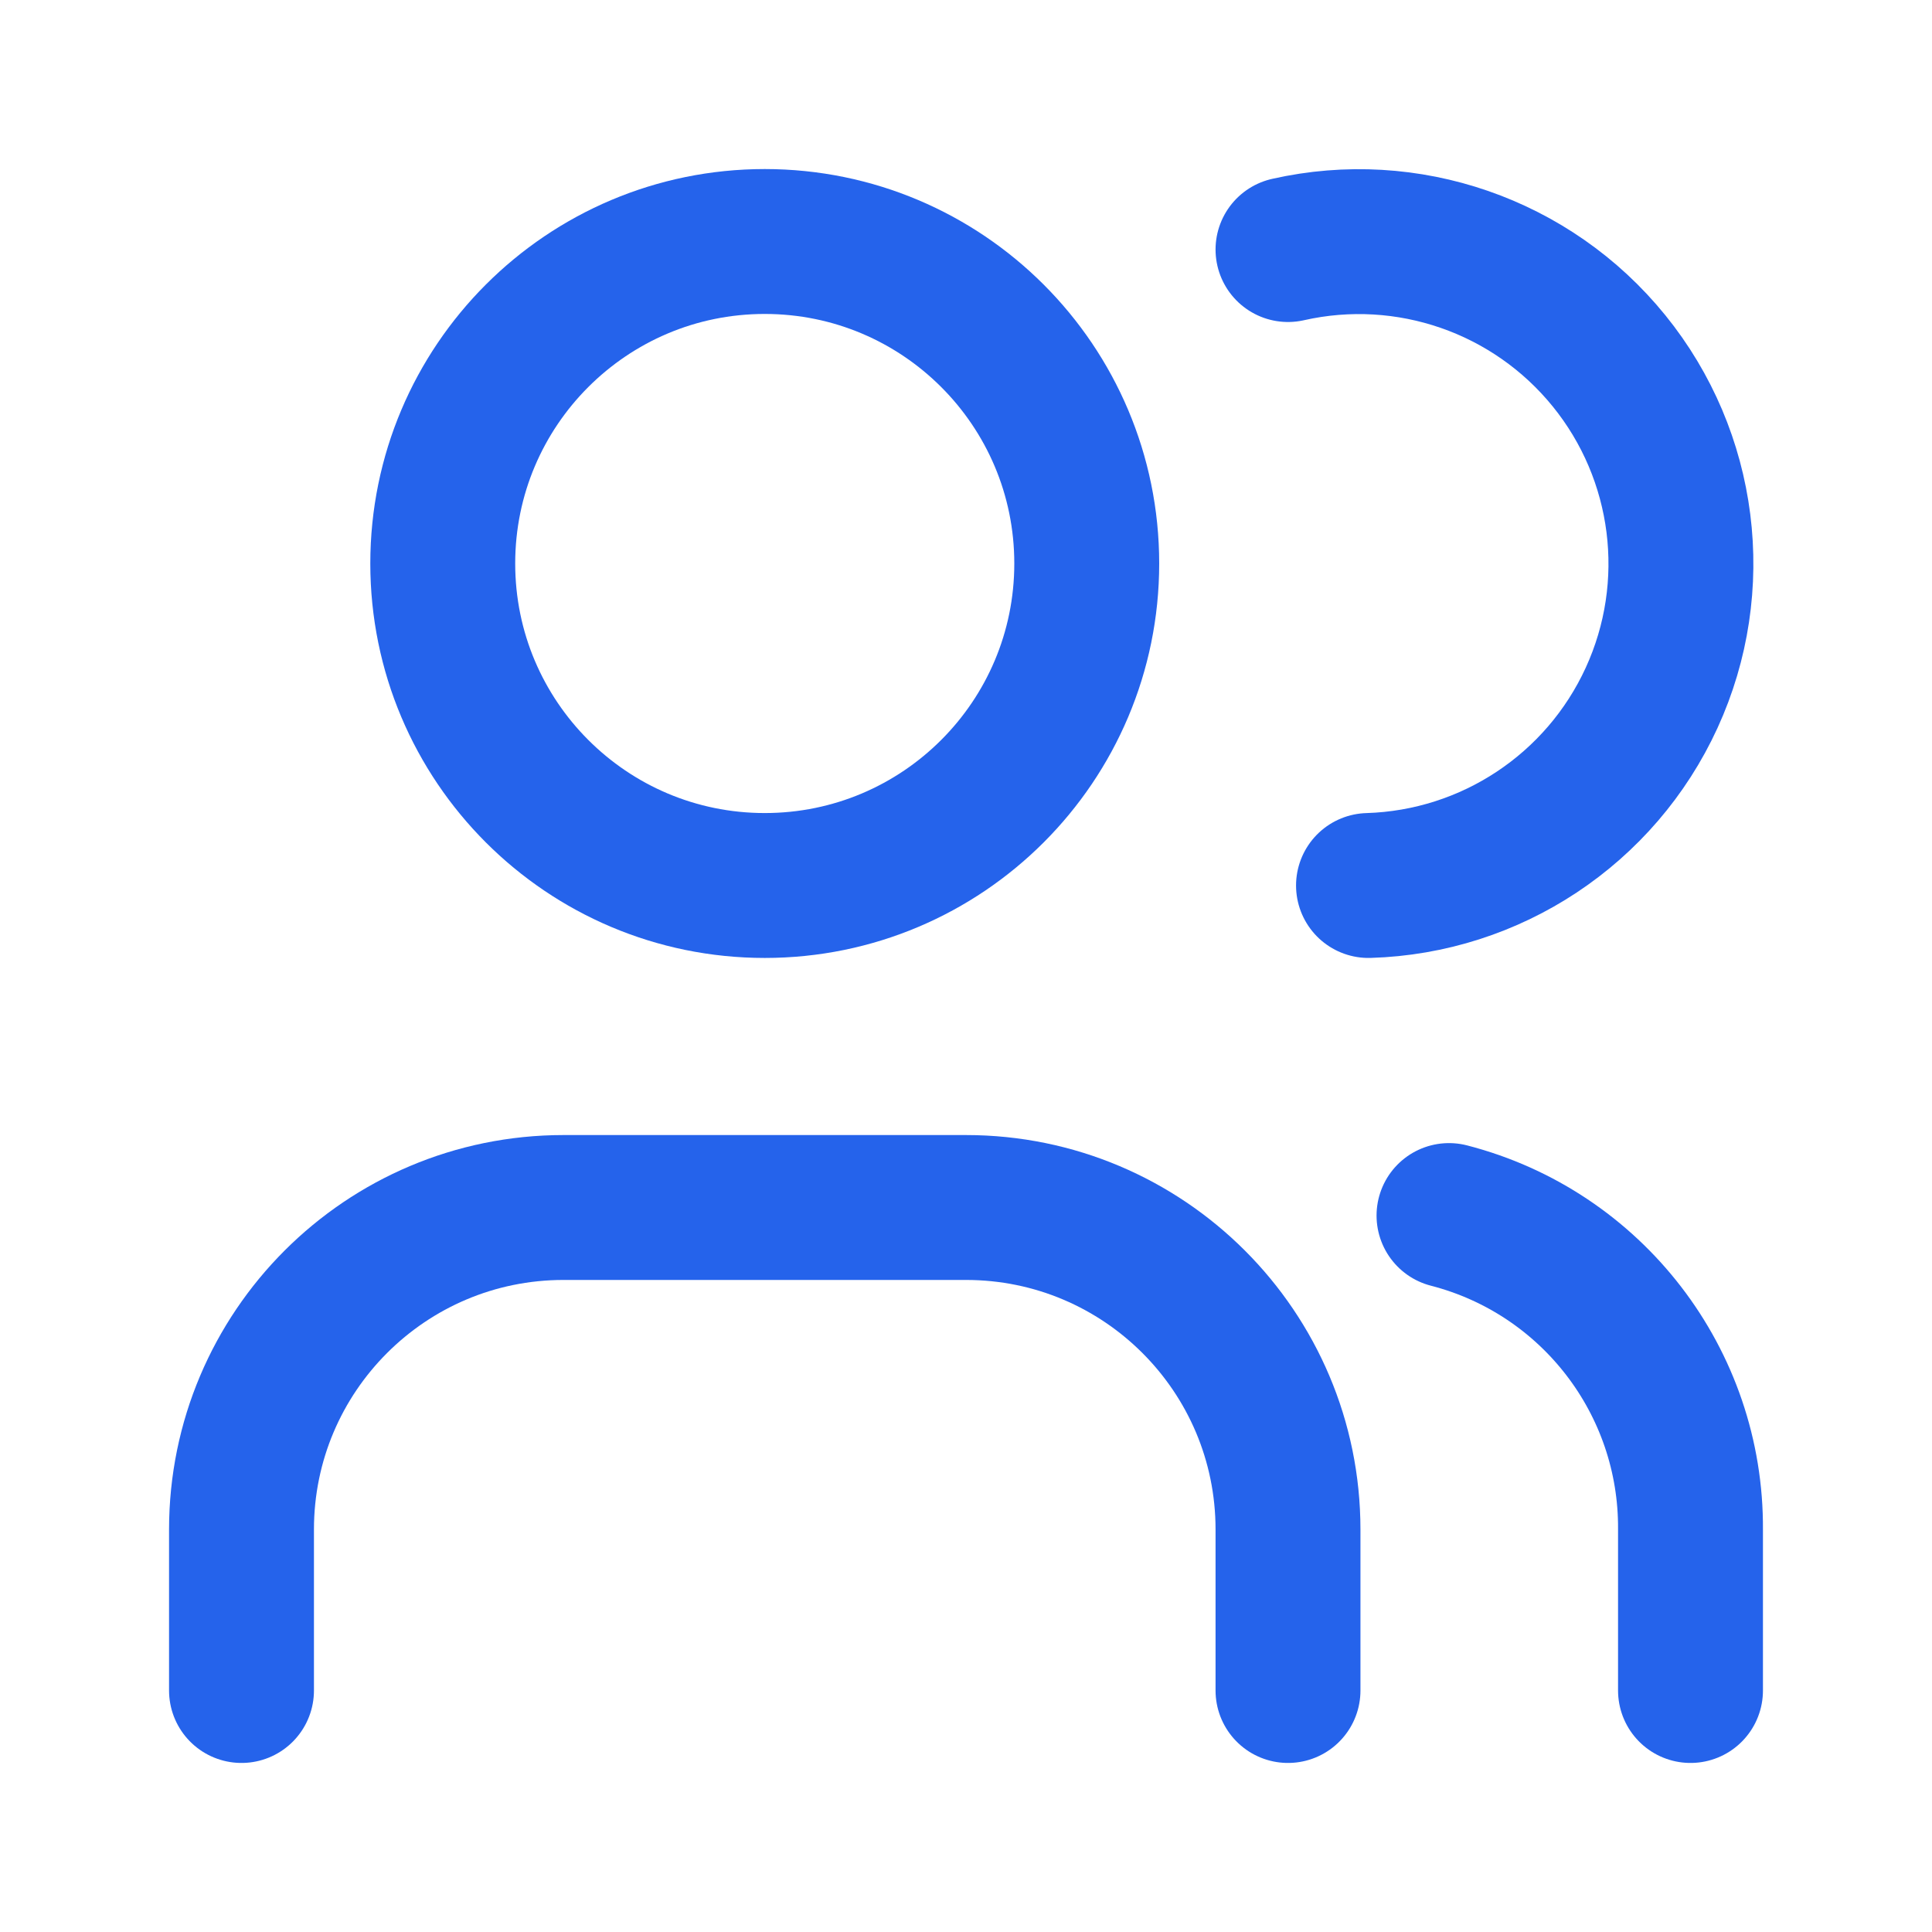
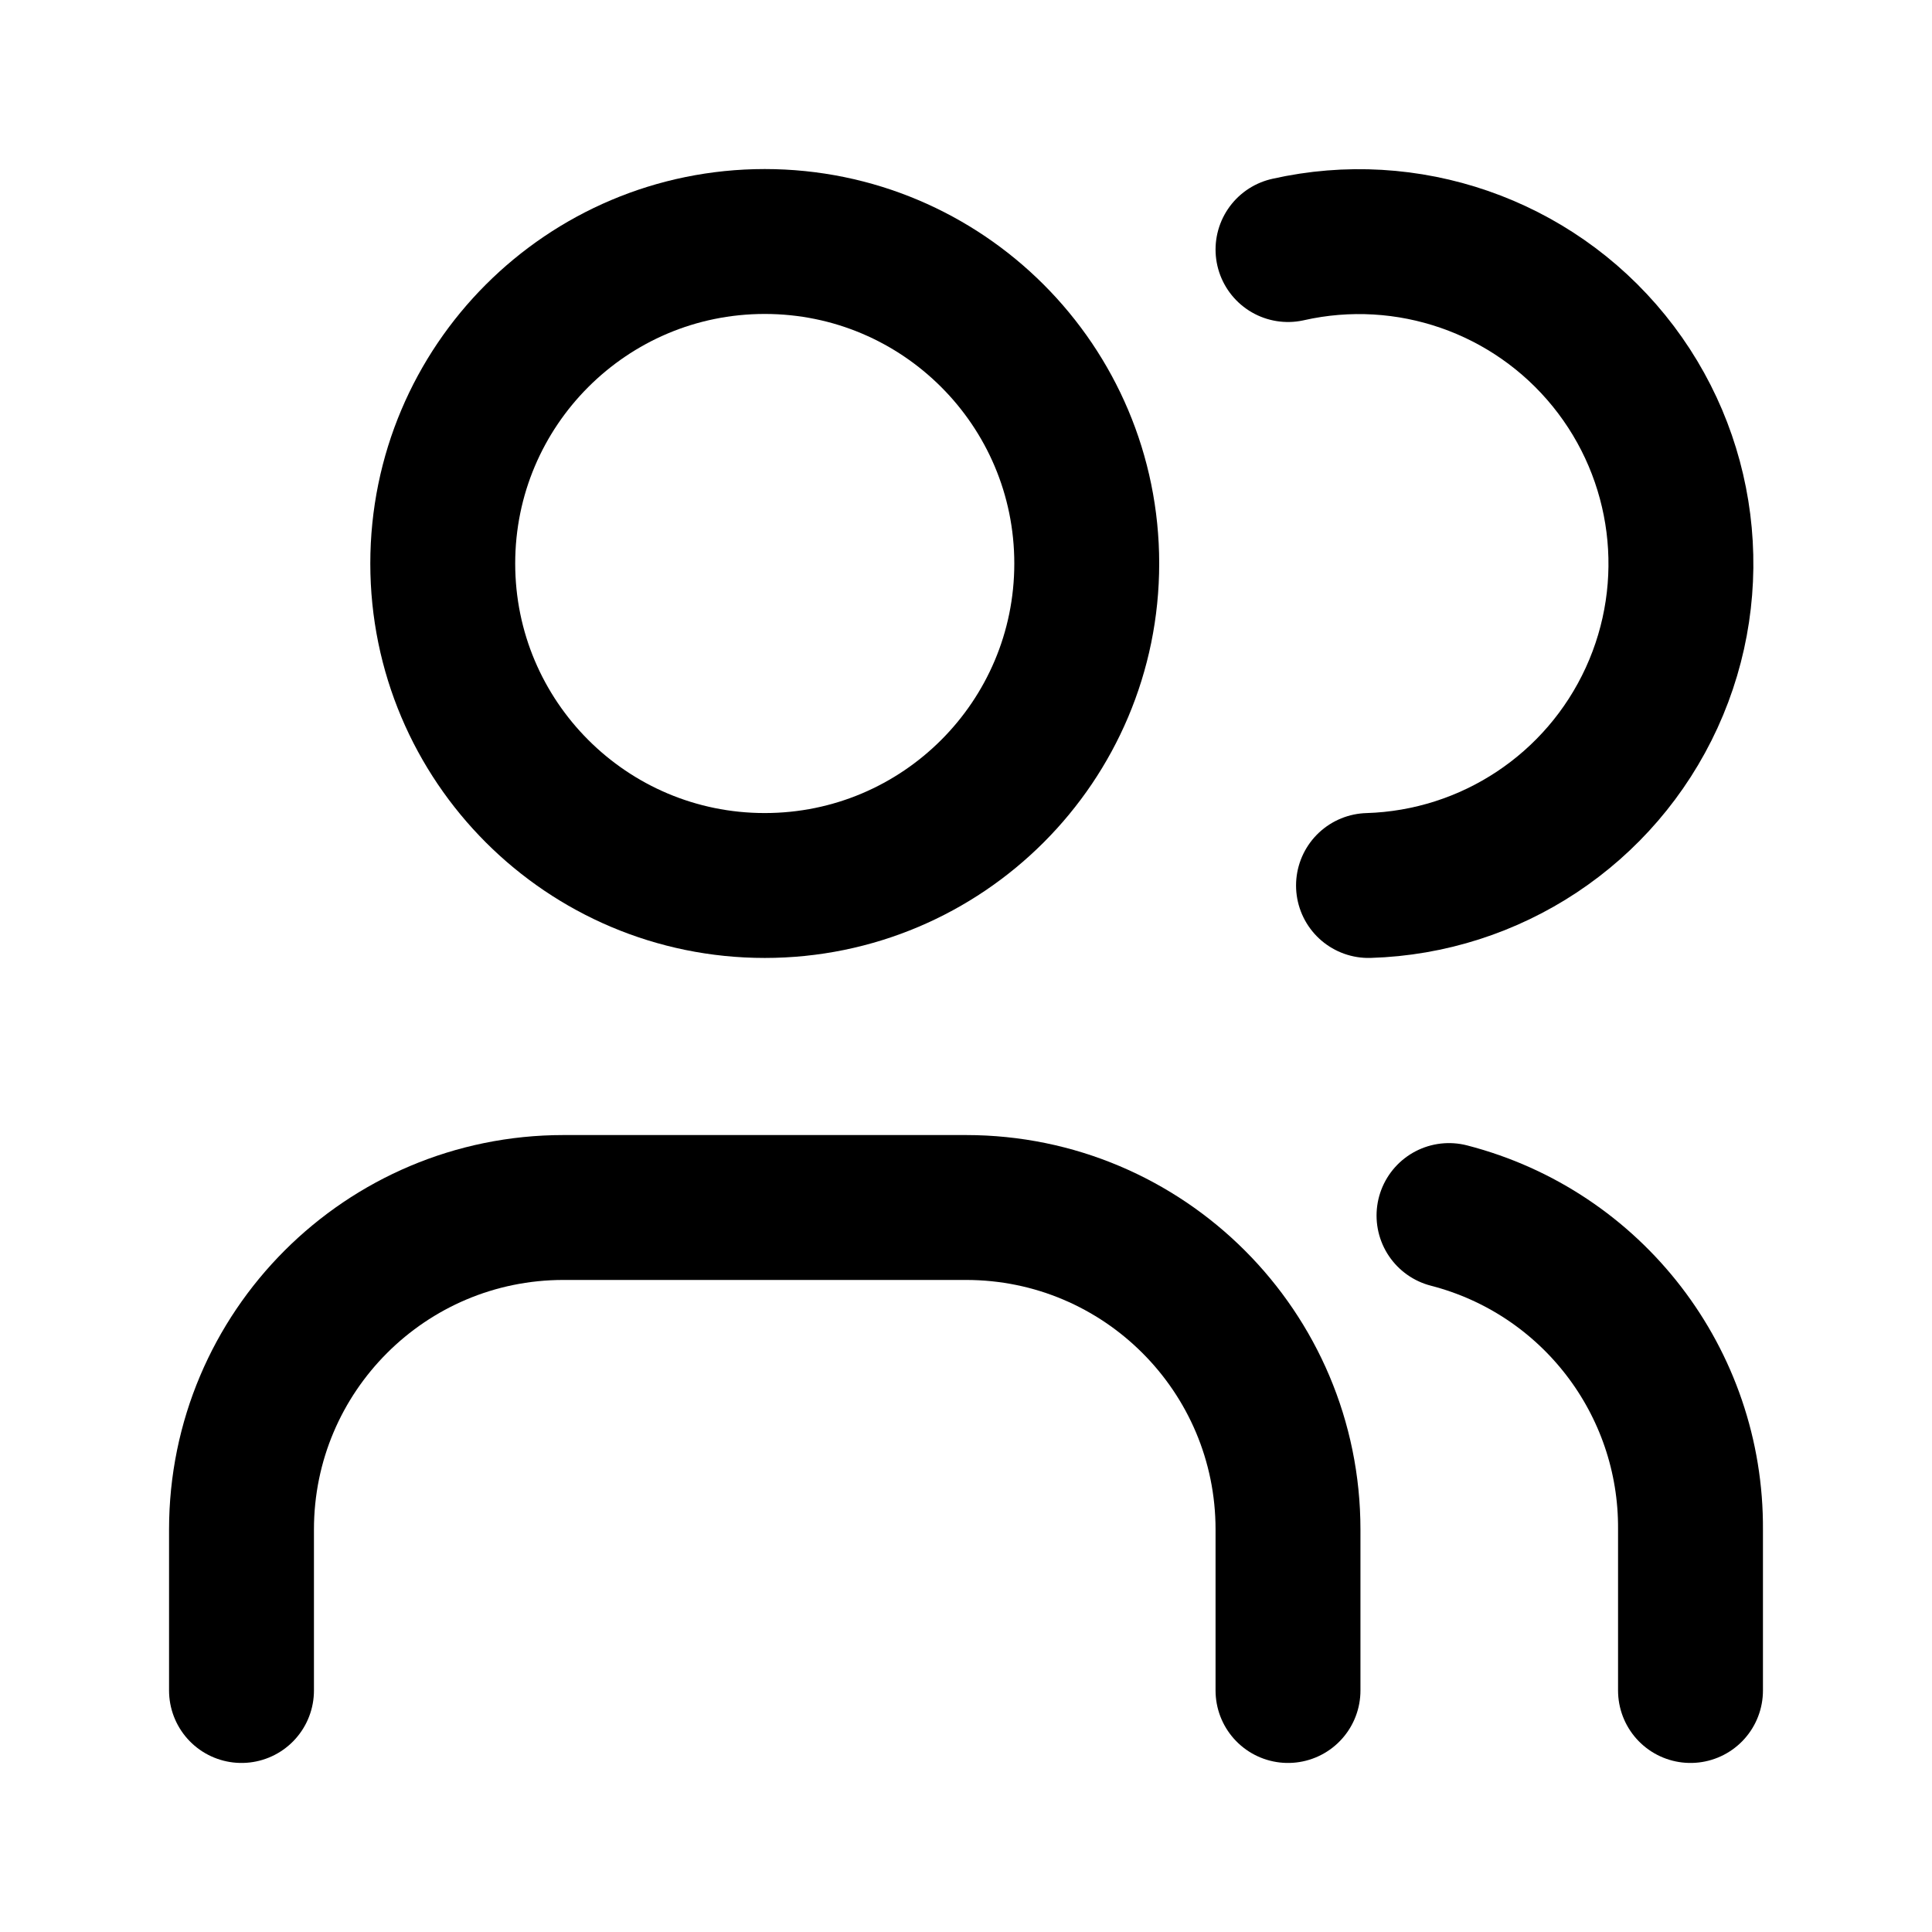
- <svg xmlns="http://www.w3.org/2000/svg" viewBox="0 0 24 24" width="24" height="24" fill="none" stroke="#2563EB" stroke-width="1.8" stroke-linecap="round" stroke-linejoin="round" role="img" aria-label="Users">
+ <svg xmlns="http://www.w3.org/2000/svg" viewBox="0 0 24 24" width="24" height="24" fill="none" stroke="currentColor" stroke-width="1.8" stroke-linecap="round" stroke-linejoin="round">
  <path d="M16 21v-2a4 4 0 0 0-4-4H7a4 4 0 0 0-4 4v2" />
  <circle cx="9.5" cy="7" r="4" />
  <path d="M17 11a4 4 0 1 0-1-7.9M21 21v-2a4 4 0 0 0-3-3.9" />
</svg>
